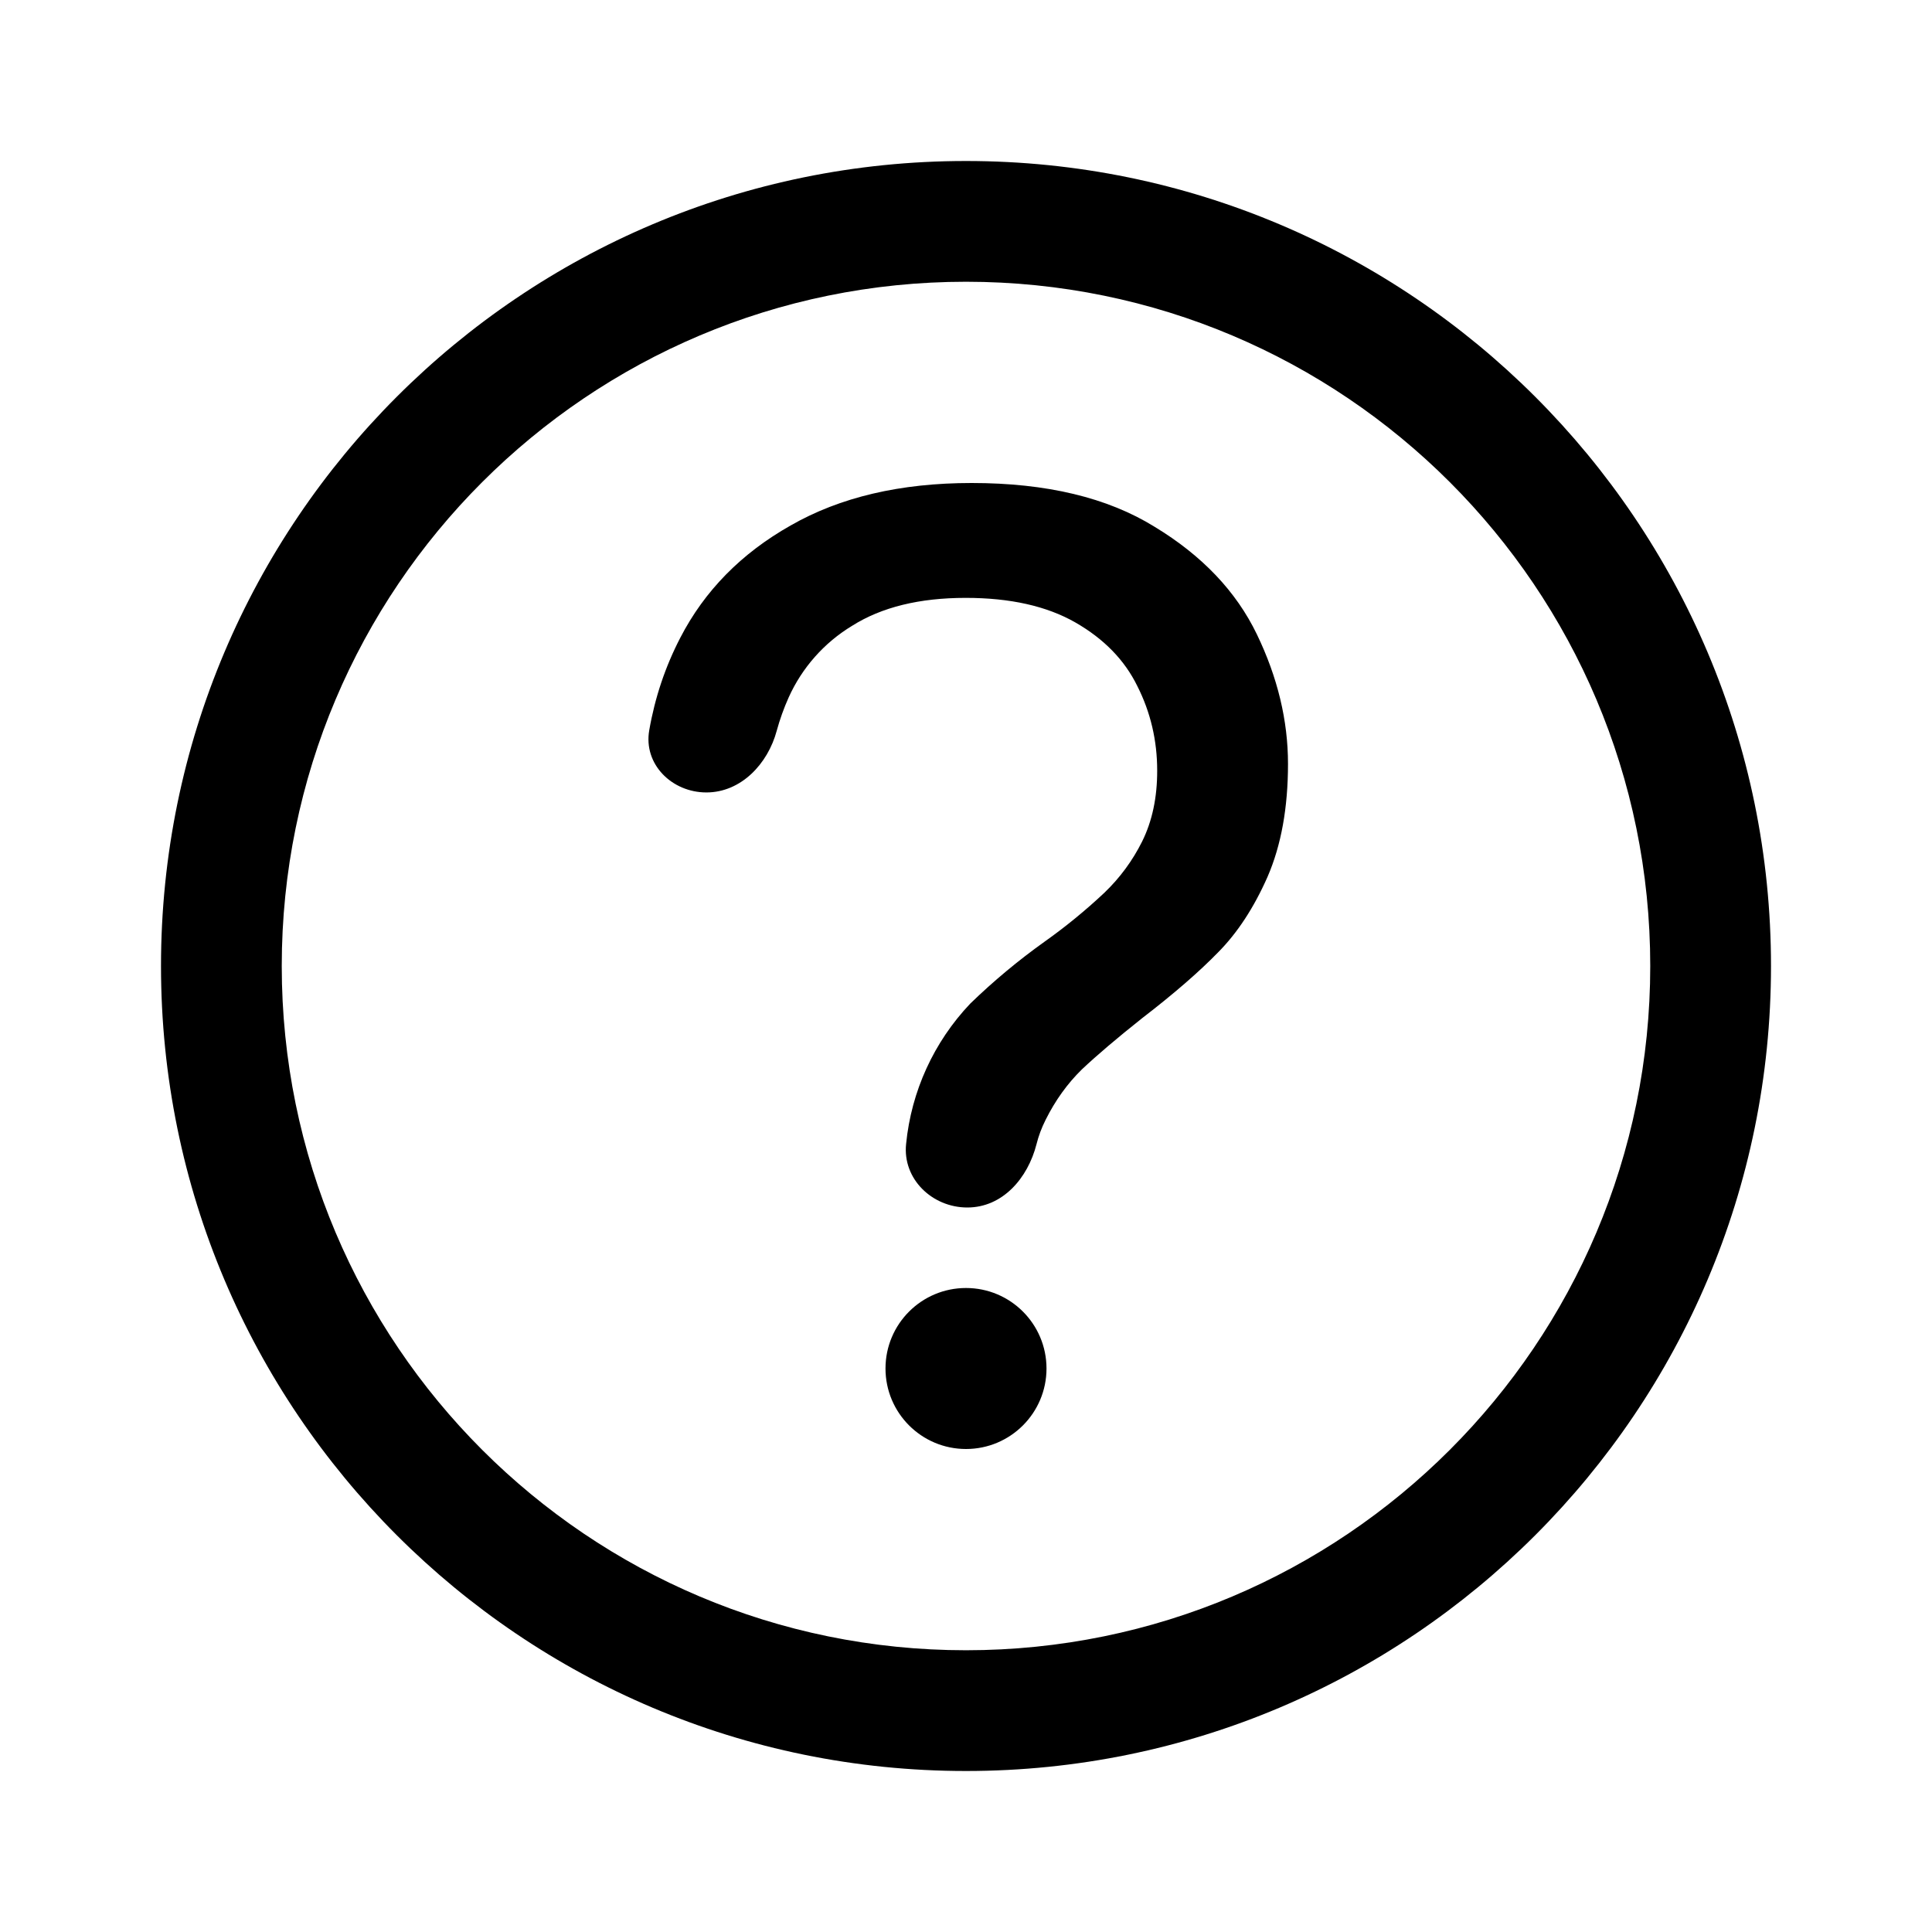
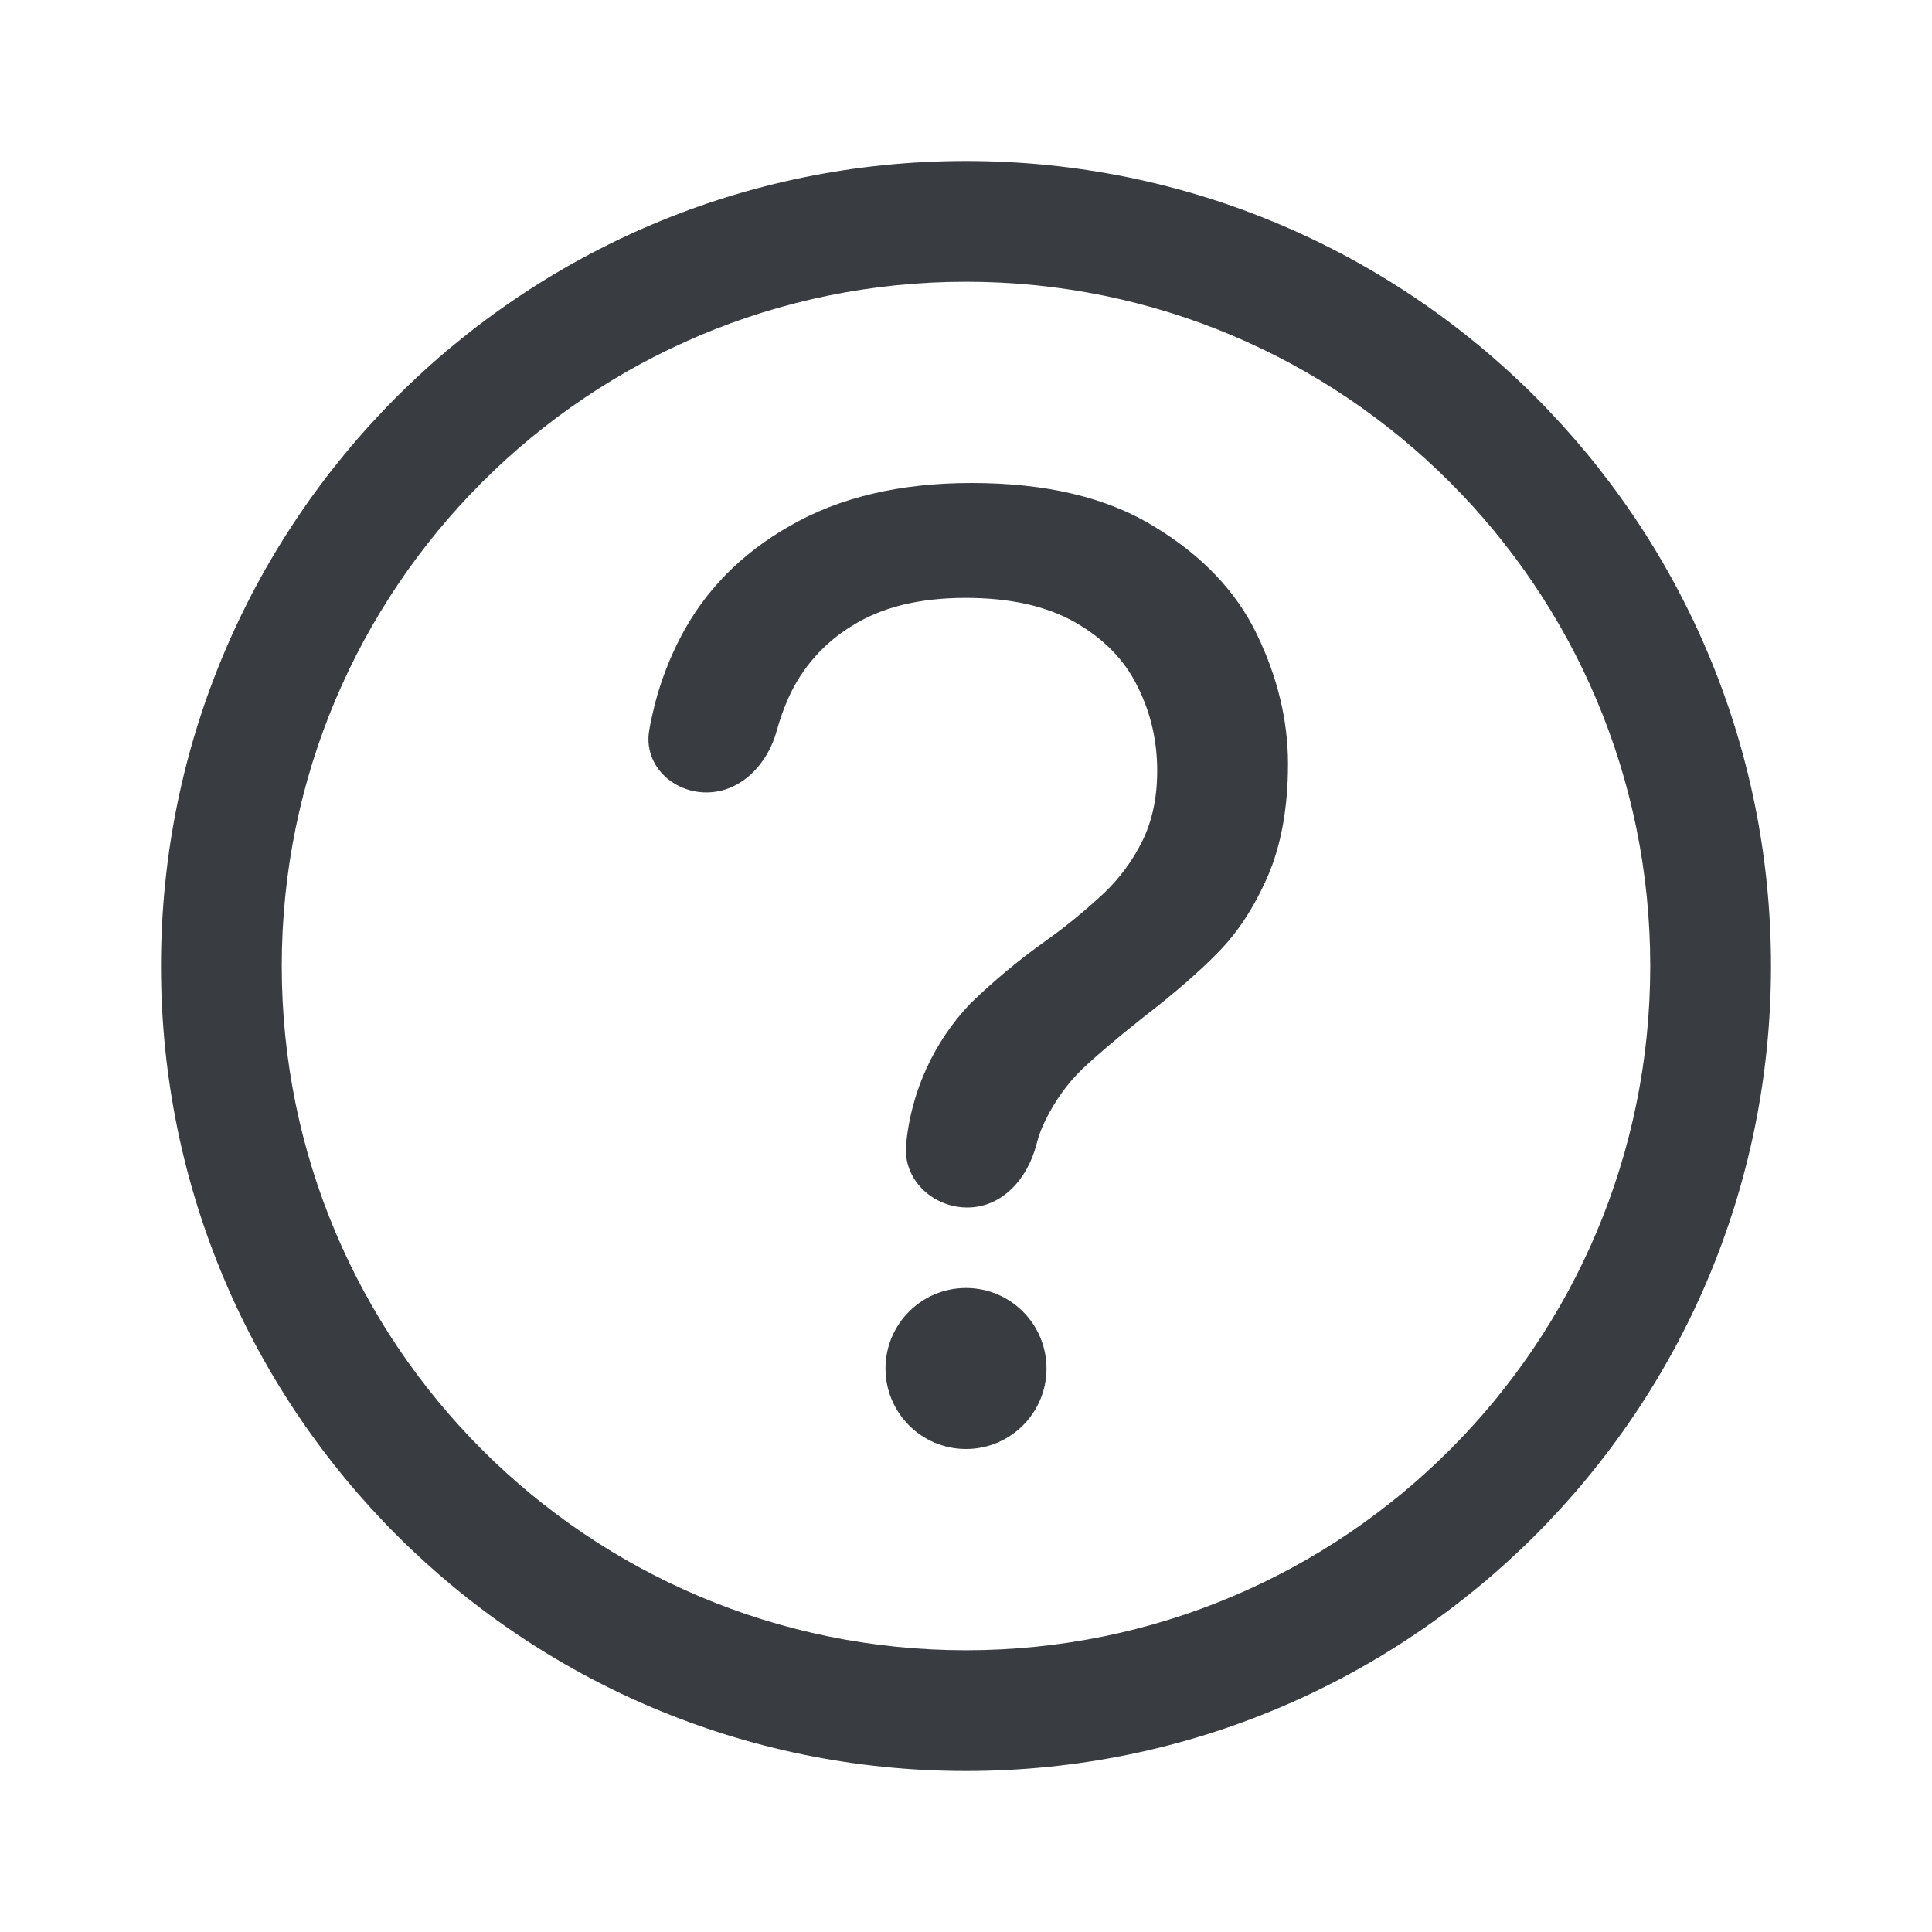
<svg xmlns="http://www.w3.org/2000/svg" class="tds-icon tds-icon-help" viewBox="0 0 24 24">
-   <path fill="currentColor" d="M12 20.5a8.5 8.5 0 1 1 0-17 8.5 8.5 0 0 1 0 17m0 1.5c5.523 0 10-4.477 10-10S17.523 2 12 2 2 6.477 2 12s4.477 10 10 10m0-6a1 1 0 1 0 0 2 1 1 0 0 0 0-2m.053-3.533a8 8 0 0 1 .92-.767 7 7 0 0 0 .746-.61 2.3 2.3 0 0 0 .468-.635q.189-.38.188-.883 0-.56-.246-1.048-.237-.486-.771-.792-.534-.305-1.362-.305-.862 0-1.411.347a2 2 0 0 0-.788.89q-.09.201-.148.413c-.111.414-.445.767-.874.767-.428 0-.784-.35-.71-.772q.106-.61.386-1.15.452-.875 1.37-1.394Q10.742 6 12.07 6q1.395 0 2.273.544.885.536 1.271 1.337T16 9.489q0 .817-.254 1.403-.255.577-.616.94-.353.363-.943.817-.468.372-.747.635-.27.264-.451.627-.075.149-.113.302c-.108.424-.422.787-.86.787-.437 0-.806-.356-.76-.79a2.95 2.95 0 0 1 .797-1.743" />
+   <path fill="#393c41" d="M12 20.5a8.5 8.5 0 1 1 0-17 8.5 8.5 0 0 1 0 17m0 1.5c5.523 0 10-4.477 10-10S17.523 2 12 2 2 6.477 2 12s4.477 10 10 10m0-6a1 1 0 1 0 0 2 1 1 0 0 0 0-2m.053-3.533a8 8 0 0 1 .92-.767 7 7 0 0 0 .746-.61 2.3 2.3 0 0 0 .468-.635q.189-.38.188-.883 0-.56-.246-1.048-.237-.486-.771-.792-.534-.305-1.362-.305-.862 0-1.411.347a2 2 0 0 0-.788.89q-.09.201-.148.413c-.111.414-.445.767-.874.767-.428 0-.784-.35-.71-.772q.106-.61.386-1.15.452-.875 1.37-1.394Q10.742 6 12.07 6q1.395 0 2.273.544.885.536 1.271 1.337T16 9.489q0 .817-.254 1.403-.255.577-.616.94-.353.363-.943.817-.468.372-.747.635-.27.264-.451.627-.075.149-.113.302c-.108.424-.422.787-.86.787-.437 0-.806-.356-.76-.79a2.95 2.95 0 0 1 .797-1.743" />
</svg>
